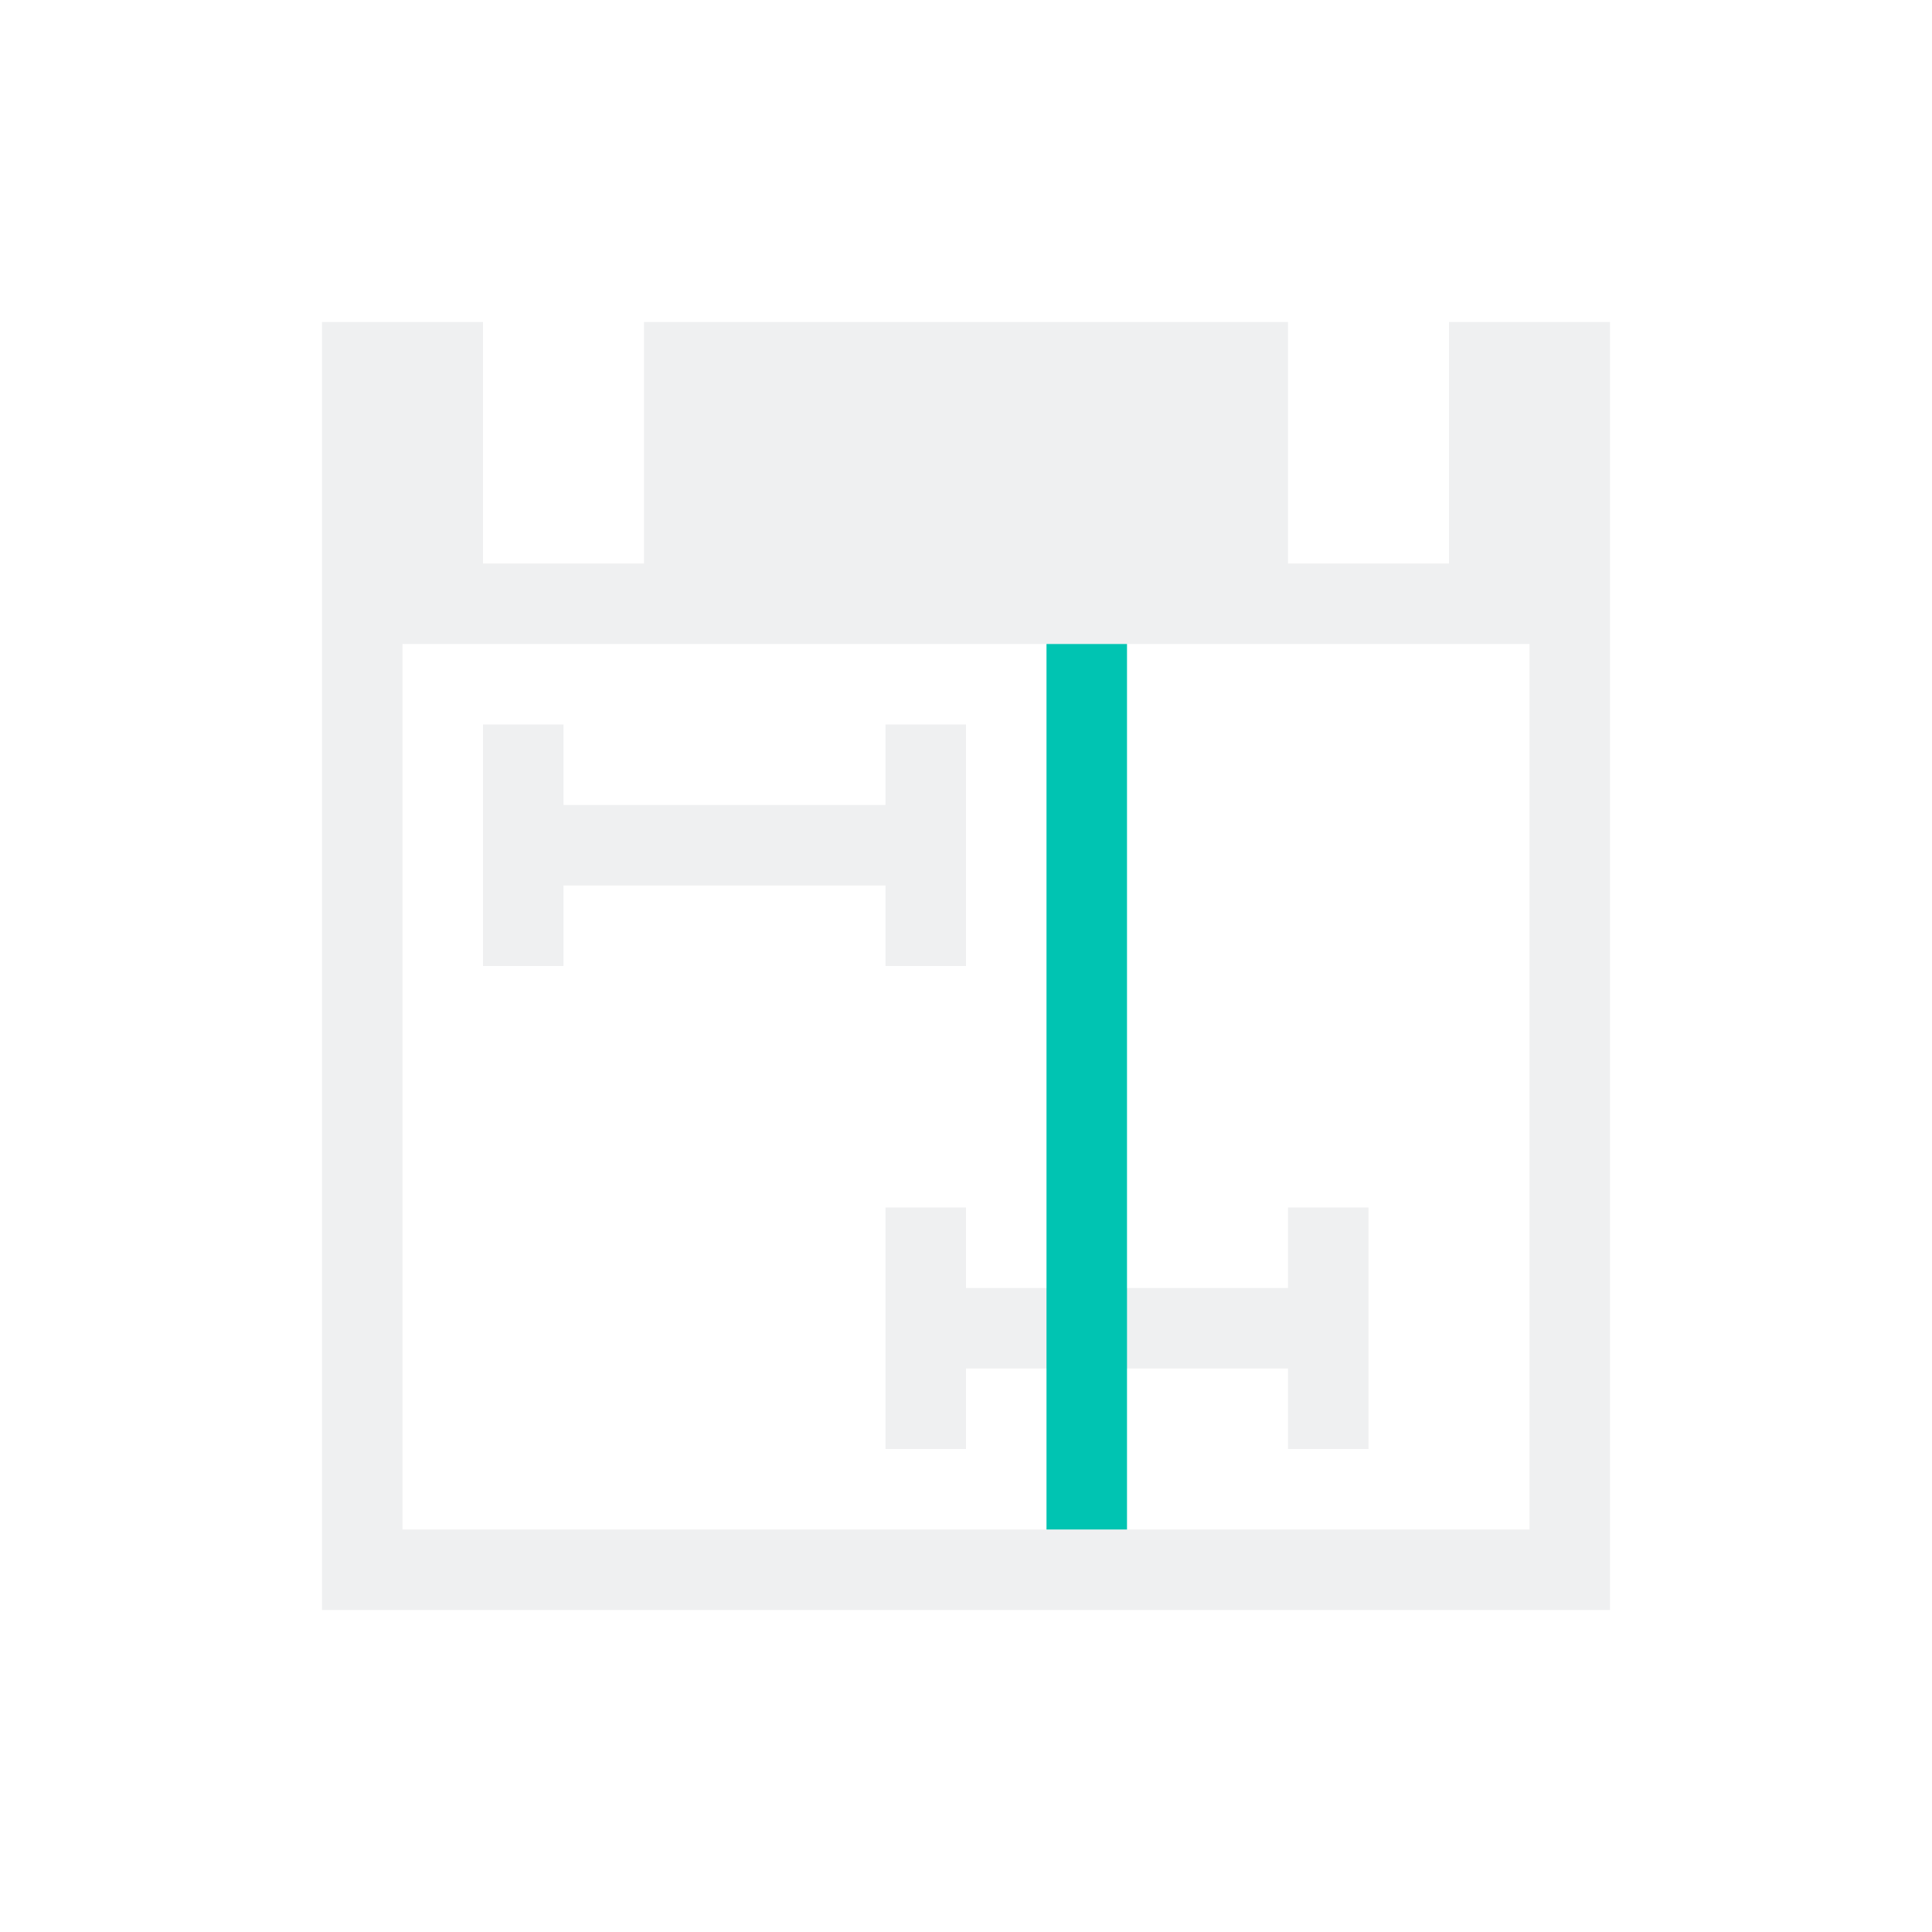
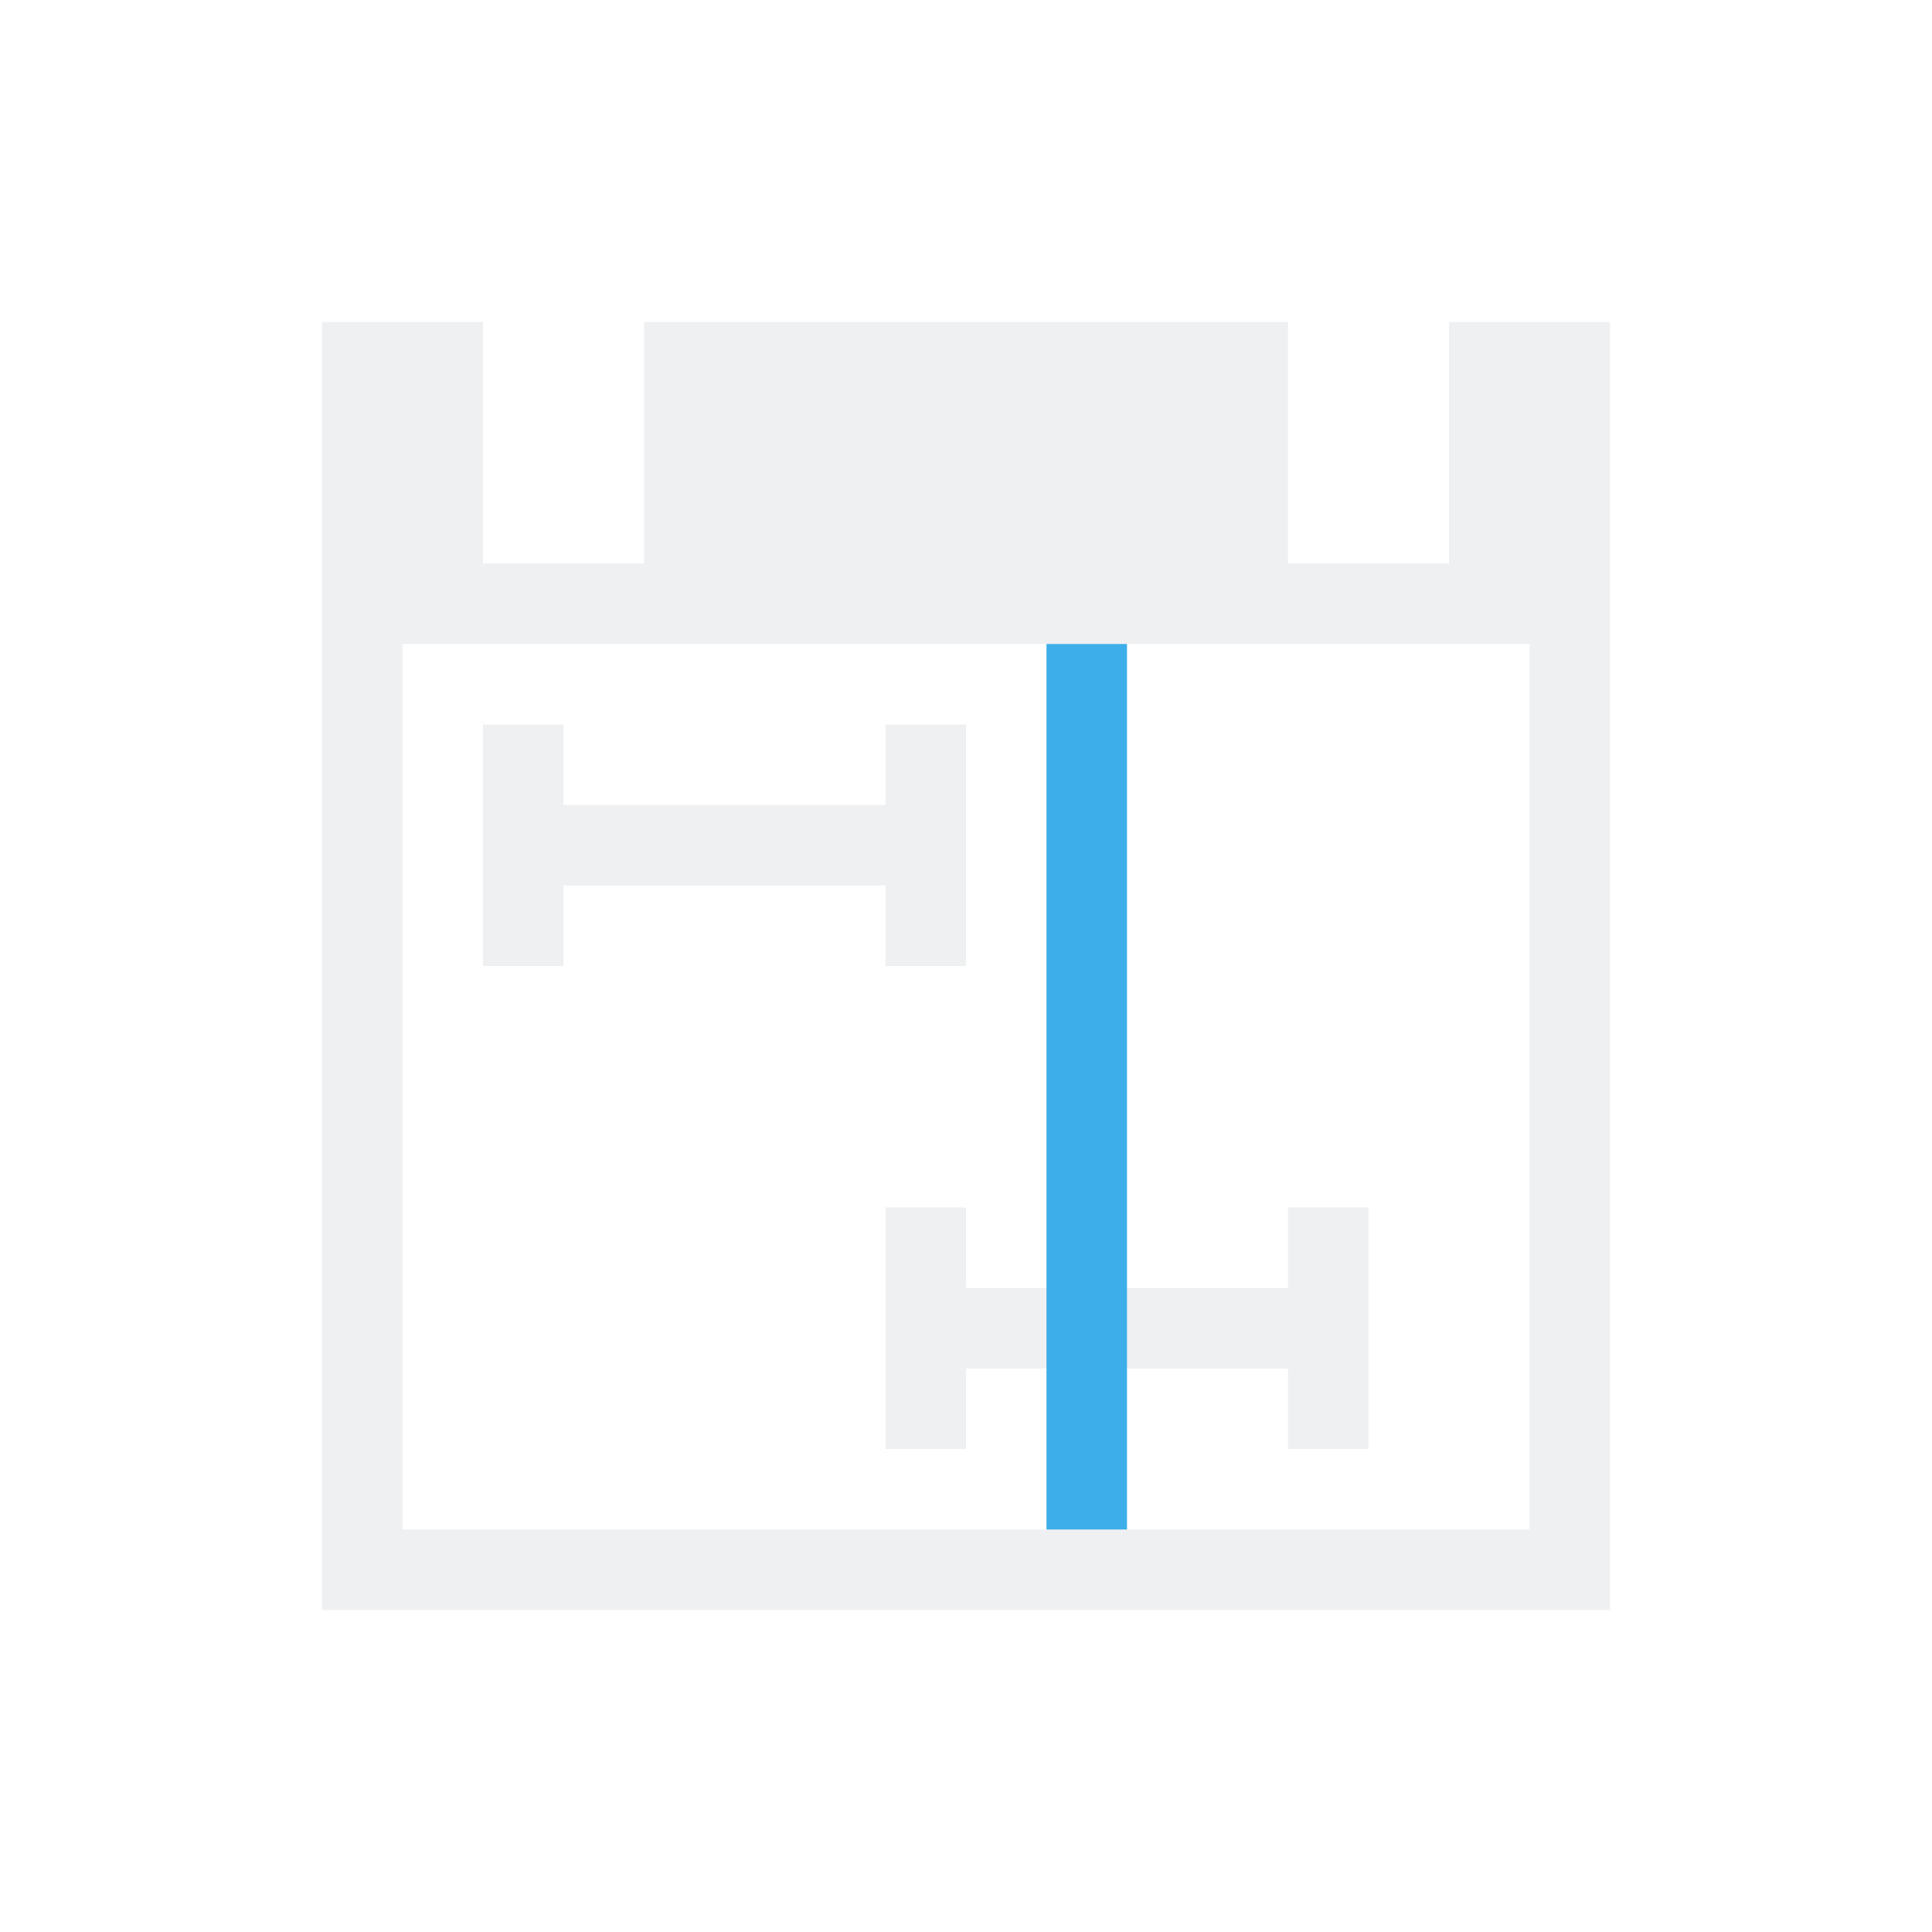
<svg xmlns="http://www.w3.org/2000/svg" viewBox="0 0 24 24">
  <defs id="defs3051">
    <style type="text/css" id="current-color-scheme">
      .ColorScheme-Text {
        color:#eff0f1;
      }
      .ColorScheme-Highlight {
-         color:#00c4b2;
+         color:#3daee9;
      }
      </style>
  </defs>
  <path style="fill:currentColor;fill-opacity:1;stroke:none" d="M 4 4 L 4 20 L 20 20 L 20 4 L 18 4 L 18 7 L 16 7 L 16 4 L 8 4 L 8 7 L 6 7 L 6 4 L 4 4 z M 5 8 L 19 8 L 19 19 L 5 19 L 5 8 z M 6 9 L 6 12 L 7 12 L 7 11 L 11 11 L 11 12 L 12 12 L 12 9 L 11 9 L 11 10 L 7 10 L 7 9 L 6 9 z M 11 15 L 11 18 L 12 18 L 12 17 L 16 17 L 16 18 L 17 18 L 17 15 L 16 15 L 16 16 L 12 16 L 12 15 L 11 15 z " class="ColorScheme-Text" />
  <path style="fill:currentColor;fill-opacity:1;stroke:none" d="M 13 8 L 13 19 L 14 19 L 14 8 L 13 8 z " class="ColorScheme-Highlight" />
</svg>
